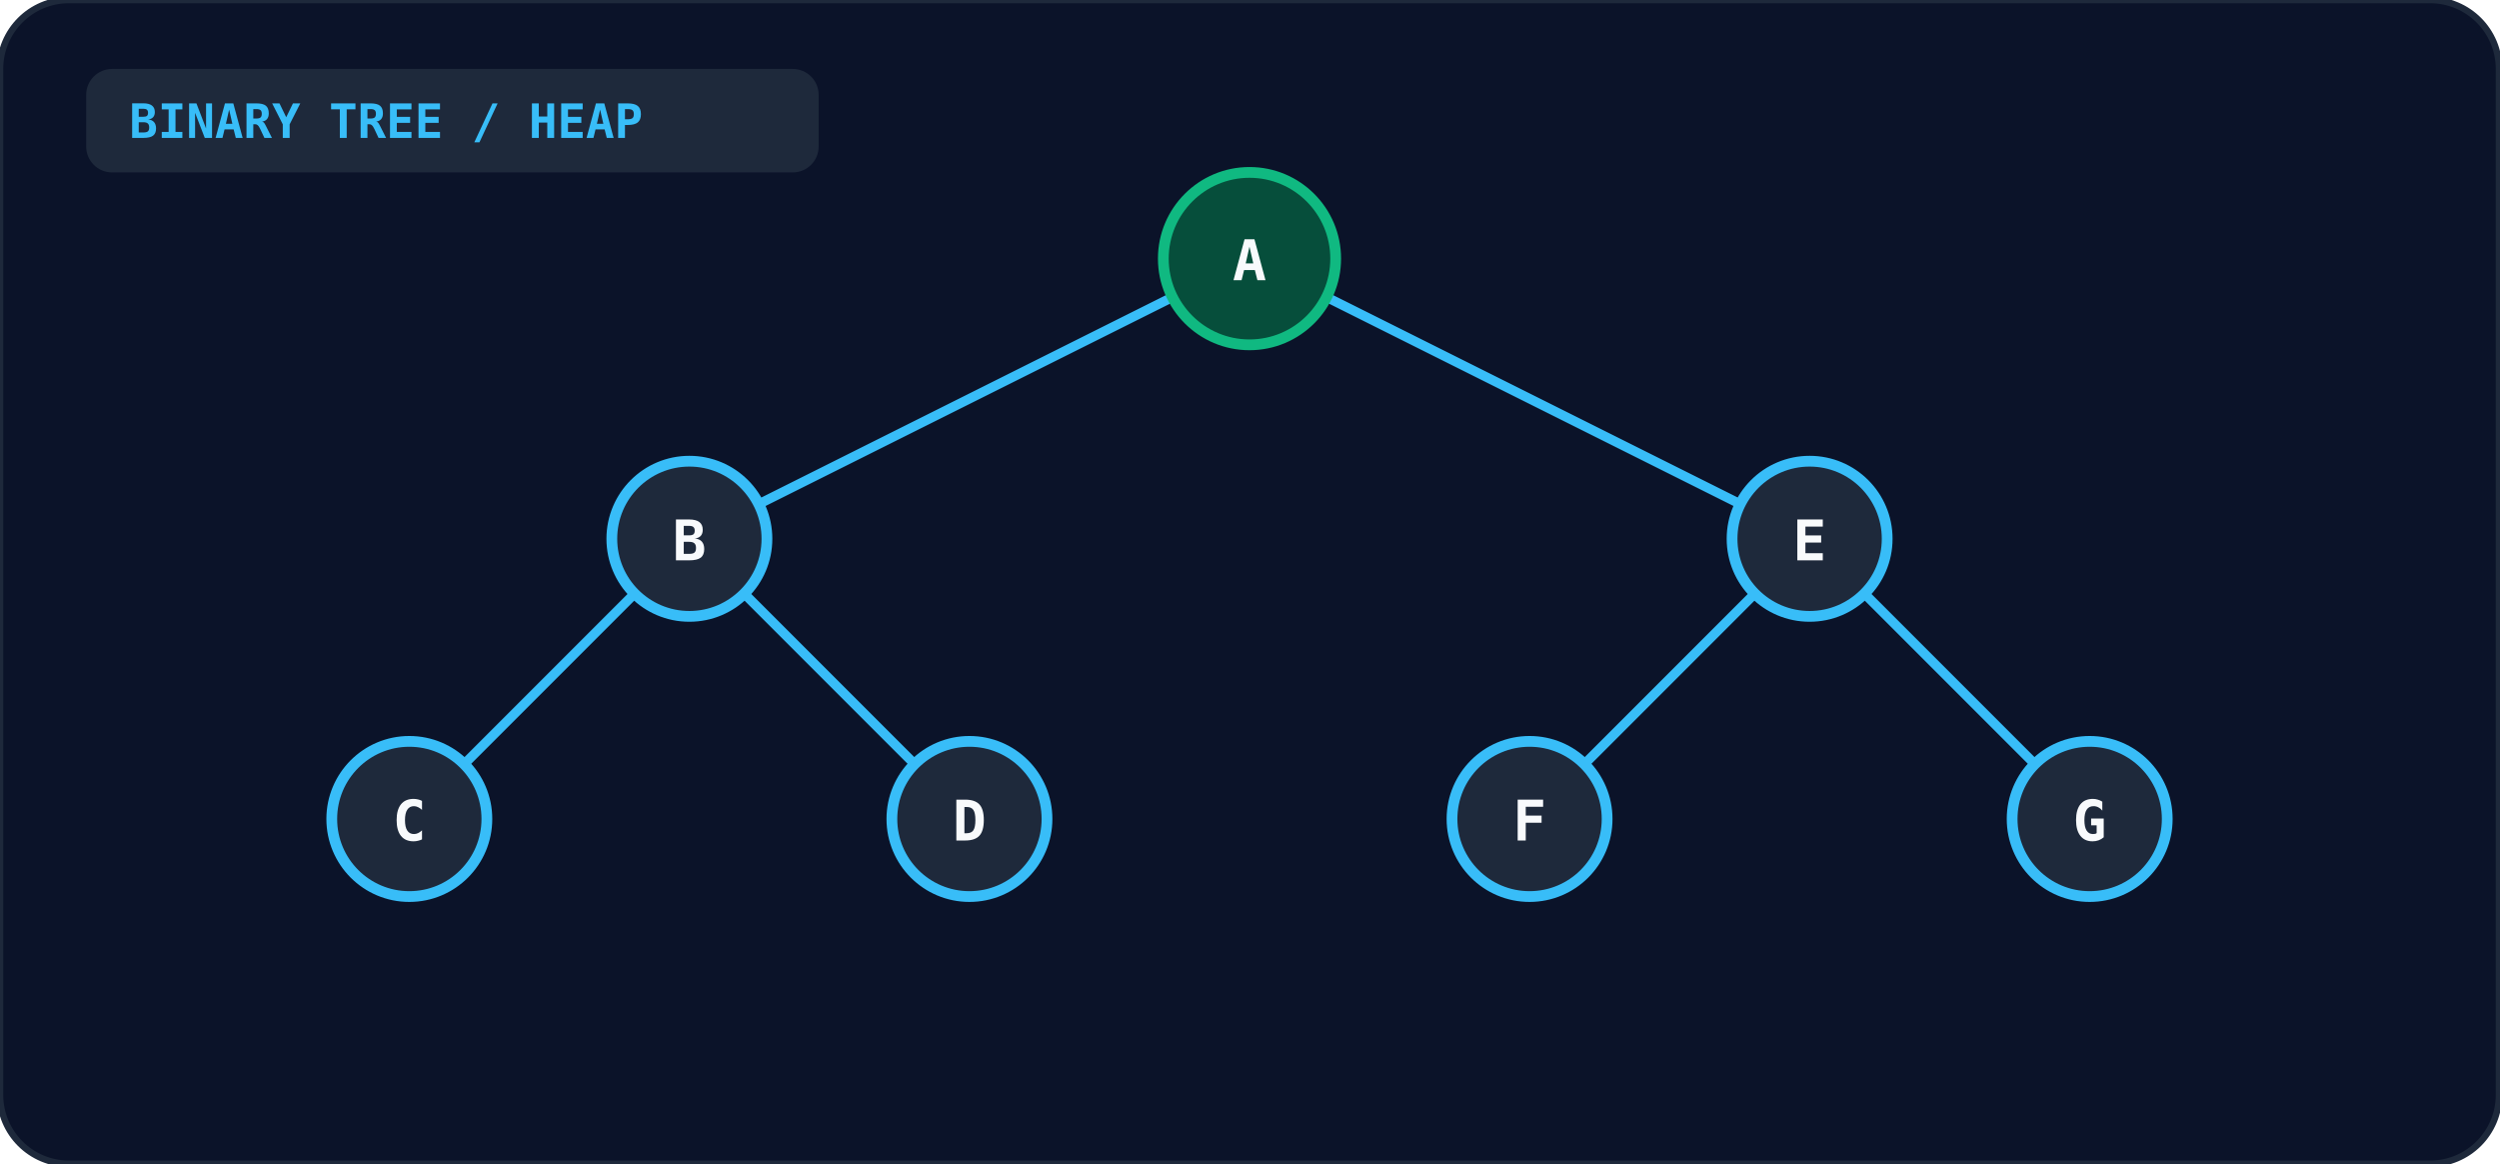
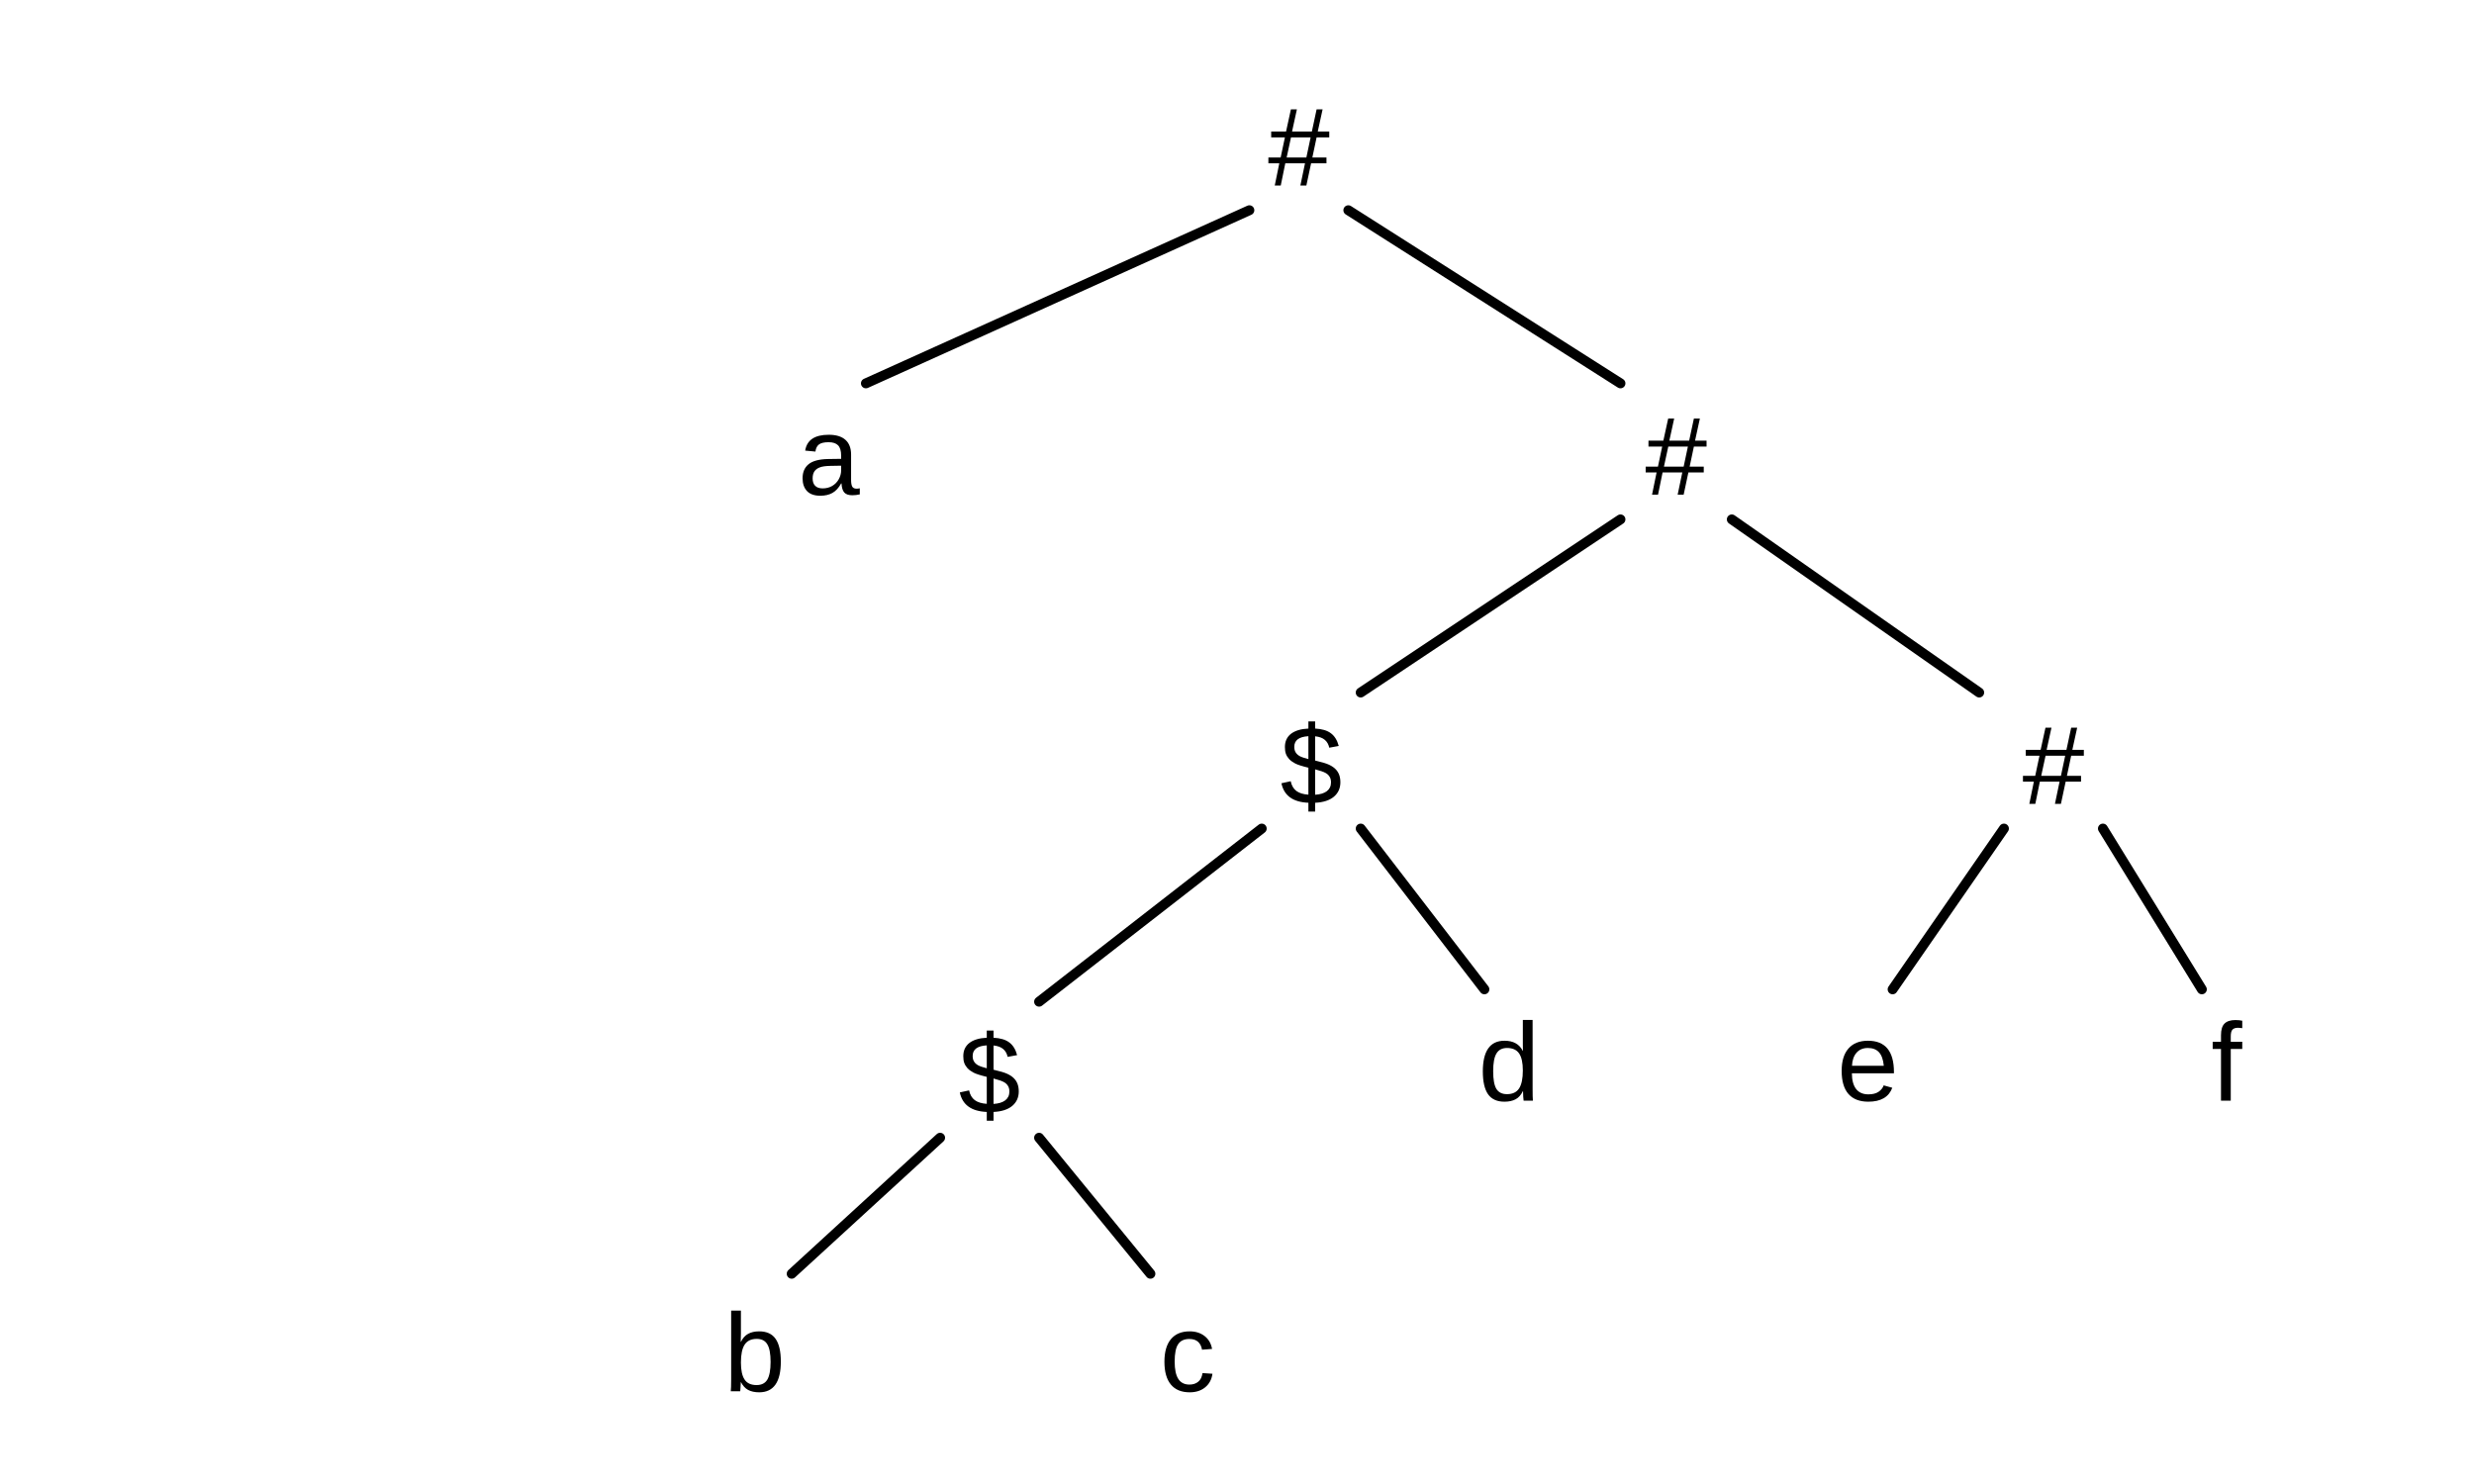
- <svg xmlns="http://www.w3.org/2000/svg" viewBox="0 0 580 270" width="100%" height="100%">
-   <rect width="100%" height="100%" rx="16" fill="#0b1329" stroke="#1e293b" stroke-width="1.5" />
-   <rect x="20" y="16" width="170" height="24" rx="6" fill="#1e293b" />
-   <text x="30" y="32" fill="#38bdf8" font-size="11" font-weight="bold" font-family="monospace">BINARY TREE / HEAP</text>
-   <g stroke="#38bdf8" stroke-width="2.2">
-     <line x1="290" y1="60" x2="160" y2="125" />
-     <line x1="290" y1="60" x2="420" y2="125" />
-     <line x1="160" y1="125" x2="95" y2="190" />
-     <line x1="160" y1="125" x2="225" y2="190" />
-     <line x1="420" y1="125" x2="355" y2="190" />
-     <line x1="420" y1="125" x2="485" y2="190" />
+ <svg xmlns="http://www.w3.org/2000/svg" viewBox="0 0 400 240" fill="none" font-family="Arial, Helvetica, sans-serif" font-size="18" role="img" aria-label="Parse tree for a#b$c$d#e#f">
+   <g stroke="currentColor" stroke-width="1.6" stroke-linecap="round">
+     <line x1="202" y1="34" x2="140" y2="62" />
+     <line x1="218" y1="34" x2="262" y2="62" />
+     <line x1="262" y1="84" x2="220" y2="112" />
+     <line x1="280" y1="84" x2="320" y2="112" />
+     <line x1="204" y1="134" x2="168" y2="162" />
+     <line x1="220" y1="134" x2="240" y2="160" />
+     <line x1="324" y1="134" x2="306" y2="160" />
+     <line x1="340" y1="134" x2="356" y2="160" />
+     <line x1="152" y1="184" x2="128" y2="206" />
+     <line x1="168" y1="184" x2="186" y2="206" />
  </g>
-   <circle cx="290" cy="60" r="20" fill="#064e3b" stroke="#10b981" stroke-width="2.5" />
-   <text x="290" y="65" text-anchor="middle" fill="#f8fafc" font-size="13" font-weight="bold" font-family="monospace">A</text>
-   <circle cx="160" cy="125" r="18" fill="#1e293b" stroke="#38bdf8" stroke-width="2.5" />
-   <text x="160" y="130" text-anchor="middle" fill="#f8fafc" font-size="13" font-weight="bold" font-family="monospace">B</text>
-   <circle cx="420" cy="125" r="18" fill="#1e293b" stroke="#38bdf8" stroke-width="2.5" />
-   <text x="420" y="130" text-anchor="middle" fill="#f8fafc" font-size="13" font-weight="bold" font-family="monospace">E</text>
-   <circle cx="95" cy="190" r="18" fill="#1e293b" stroke="#38bdf8" stroke-width="2.5" />
-   <text x="95" y="195" text-anchor="middle" fill="#f8fafc" font-size="13" font-weight="bold" font-family="monospace">C</text>
-   <circle cx="225" cy="190" r="18" fill="#1e293b" stroke="#38bdf8" stroke-width="2.5" />
-   <text x="225" y="195" text-anchor="middle" fill="#f8fafc" font-size="13" font-weight="bold" font-family="monospace">D</text>
-   <circle cx="355" cy="190" r="18" fill="#1e293b" stroke="#38bdf8" stroke-width="2.5" />
-   <text x="355" y="195" text-anchor="middle" fill="#f8fafc" font-size="13" font-weight="bold" font-family="monospace">F</text>
-   <circle cx="485" cy="190" r="18" fill="#1e293b" stroke="#38bdf8" stroke-width="2.5" />
-   <text x="485" y="195" text-anchor="middle" fill="#f8fafc" font-size="13" font-weight="bold" font-family="monospace">G</text>
+   <g fill="currentColor" text-anchor="middle">
+     <text x="210" y="30">#</text>
+     <text x="134" y="80">a</text>
+     <text x="271" y="80">#</text>
+     <text x="212" y="130">$</text>
+     <text x="332" y="130">#</text>
+     <text x="160" y="180">$</text>
+     <text x="244" y="178">d</text>
+     <text x="302" y="178">e</text>
+     <text x="360" y="178">f</text>
+     <text x="122" y="225">b</text>
+     <text x="192" y="225">c</text>
+   </g>
</svg>
